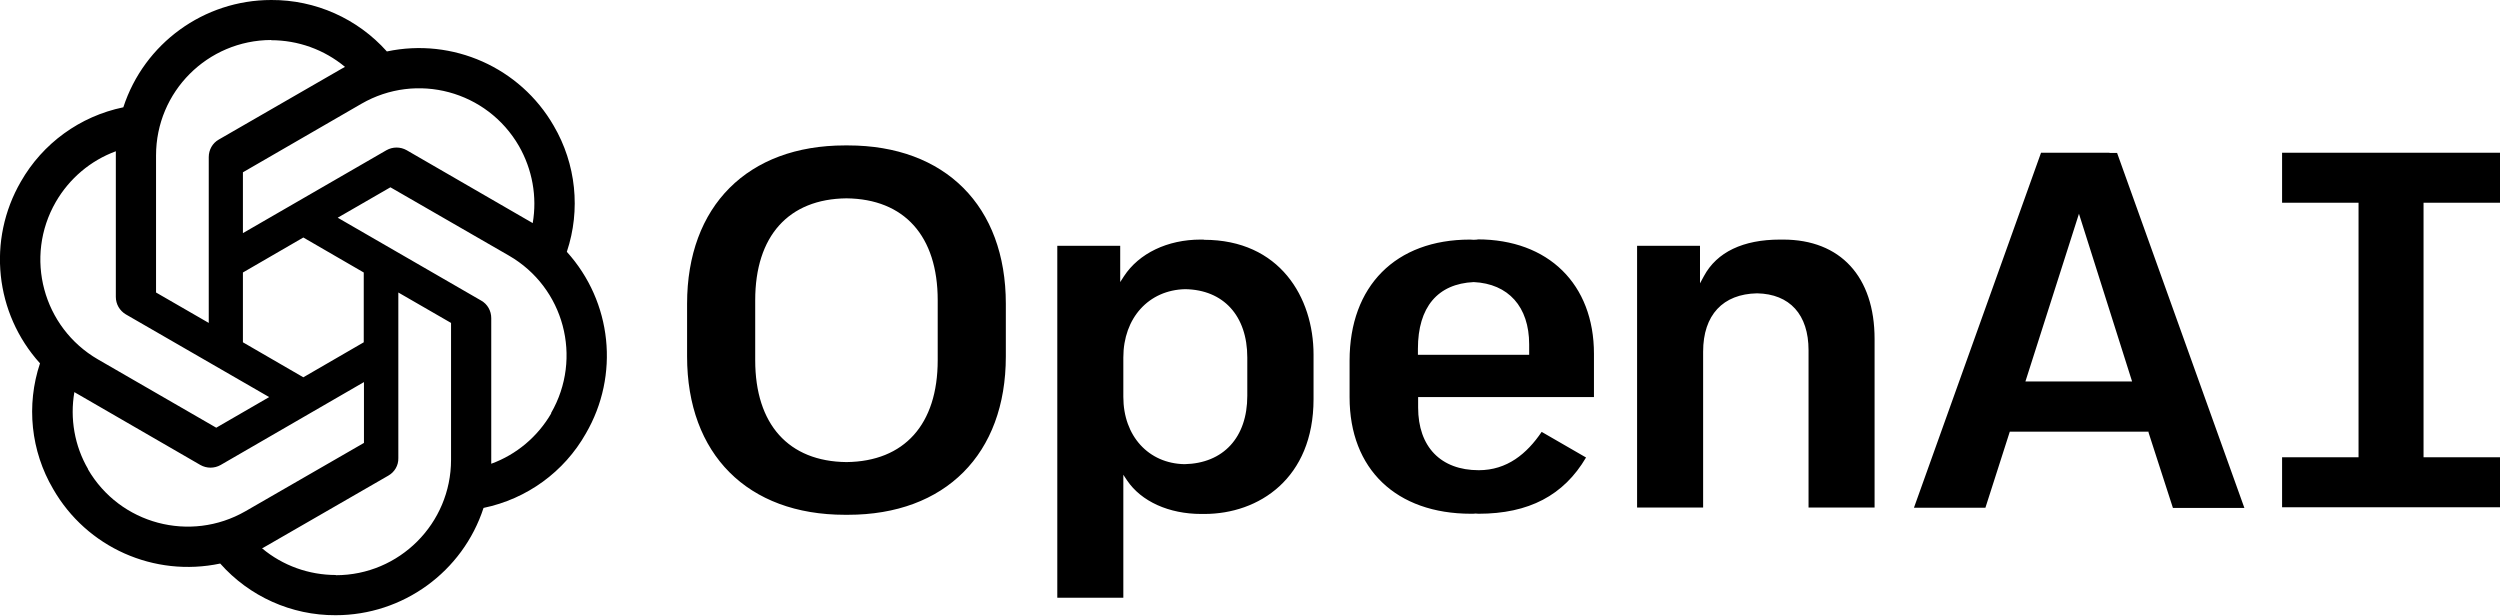
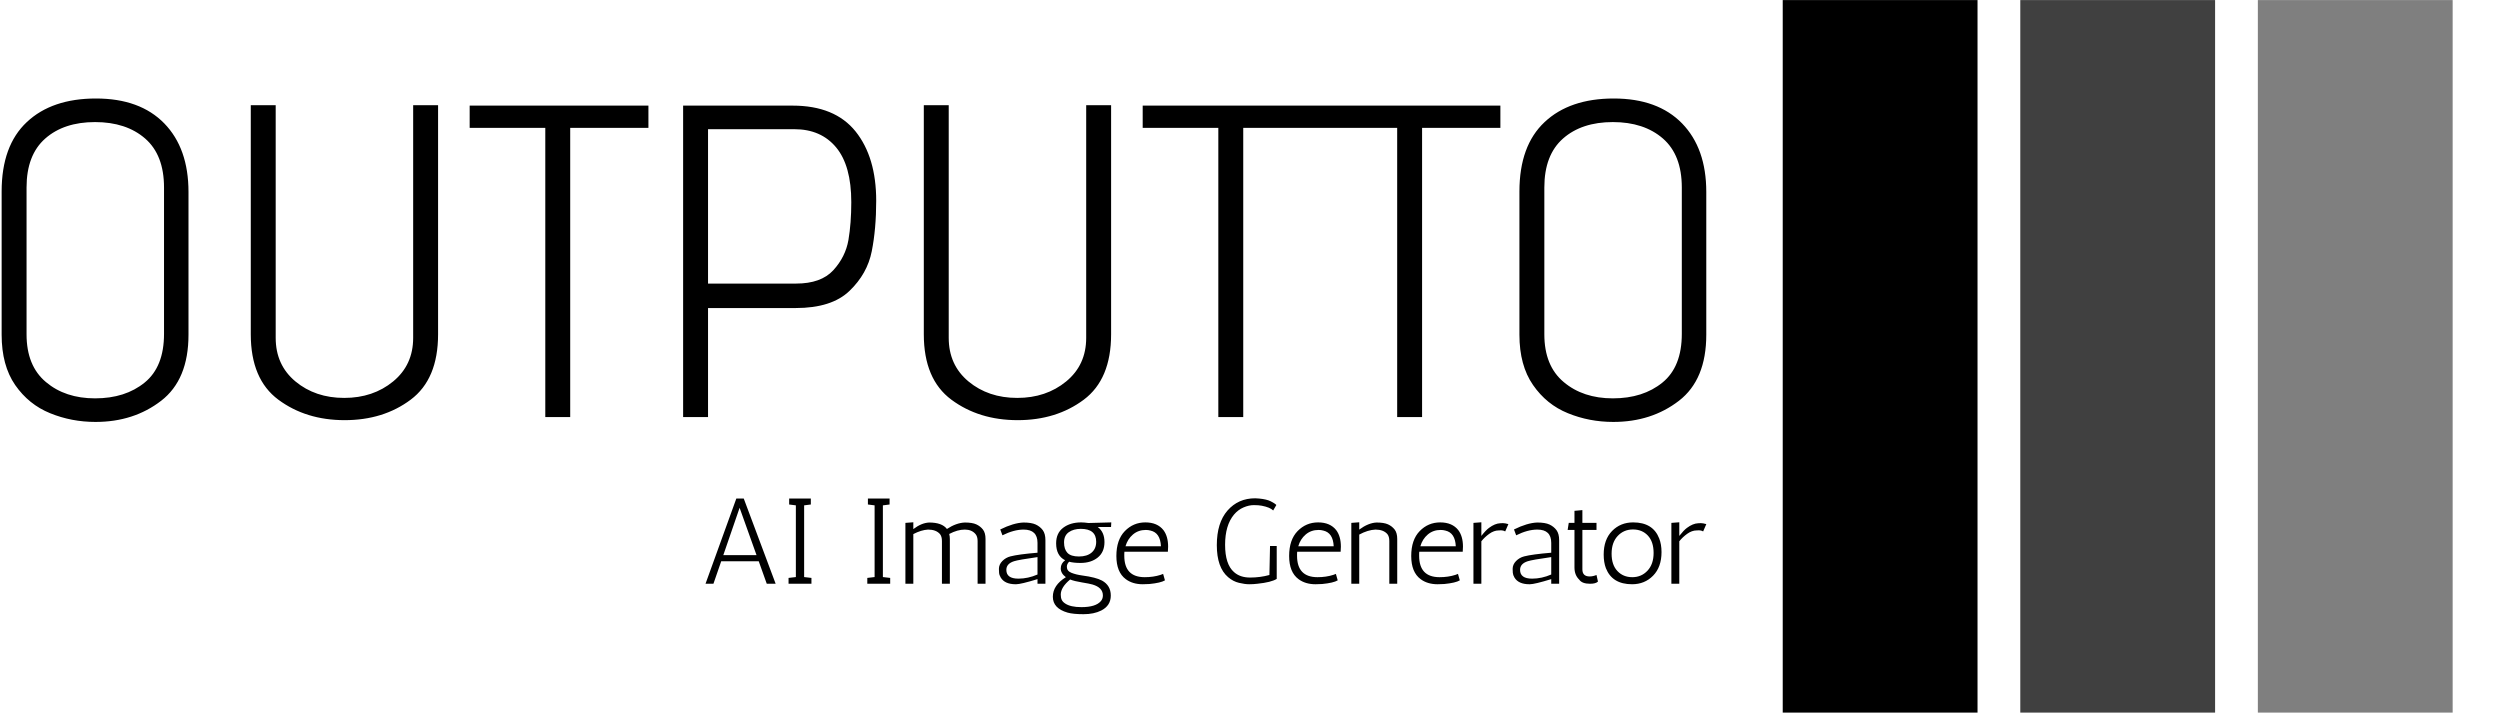
- <svg xmlns="http://www.w3.org/2000/svg" id="openai-horizontal" viewBox="0 0 120 29.53">
-   <path d="M40.7,6.98s-.05,0-.07,0c-.02,0-.05,0-.07,0-4.67,0-7.58,2.91-7.58,7.6v2.53c0,4.69,2.9,7.6,7.58,7.6,.02,0,.05,0,.07,0,.02,0,.05,0,.07,0,4.67,0,7.58-2.91,7.58-7.6v-2.53c0-4.69-2.91-7.6-7.58-7.6Zm4.31,10.31c0,3.08-1.6,4.86-4.38,4.89-2.78-.03-4.38-1.81-4.38-4.89v-2.88c0-3.08,1.6-4.86,4.38-4.89,2.78,.03,4.38,1.81,4.38,4.89v2.88Zm40.57-5.79s-.06,0-.09,0c-.02,0-.03,0-.05,0-1.77,0-3.03,.6-3.65,1.75l-.19,.35v-1.8h-3.02v12.56h3.17v-7.48c0-1.76,.95-2.77,2.59-2.8,1.57,.03,2.47,1.02,2.47,2.73v7.55h3.17v-8.09c0-2.99-1.64-4.77-4.39-4.77Zm34.42-1.77v-2.4h-10.46v2.4h3.67v12.22h-3.67v2.4h10.46v-2.4h-3.67V9.73h3.67Zm-18.75-2.4h0s-3.28,0-3.28,0l-6.1,17.04h3.43l1.17-3.65h6.66v.04s1.17,3.62,1.17,3.62h3.43l-6.11-17.04h-.36Zm-4.03,10.98l2.57-8.05,2.55,8.05h-5.12Zm-39.45-6.81s-.05,0-.07,0c-.03,0-.05,0-.07,0-1.59,0-2.96,.66-3.68,1.76l-.18,.28v-1.74h-3.02V28.69h3.17v-5.9l.18,.27c.68,1.01,2.01,1.61,3.56,1.61,.03,0,.05,0,.08,0,.02,0,.04,0,.07,0,2.61,0,5.24-1.7,5.24-5.51v-2.14c0-2.74-1.62-5.51-5.26-5.51Zm2.1,7.5c0,2-1.15,3.24-3.01,3.28-1.73-.03-2.94-1.35-2.94-3.23v-1.89c0-1.9,1.22-3.24,2.97-3.28,1.84,.03,2.98,1.28,2.98,3.28v1.84Zm11.05-7.5h0c-.06,0-.12,.01-.18,.01-.06,0-.12-.01-.18-.01h0c-3.57,0-5.78,2.23-5.78,5.81v1.76c0,3.45,2.24,5.59,5.83,5.59,.08,0,.15,0,.22-.01,.05,0,.09,.01,.14,.01,2.41,0,4.09-.88,5.16-2.7l-2.13-1.23c-.71,1.05-1.66,1.84-3.02,1.84-1.82,0-2.91-1.12-2.91-3.01v-.5h8.44v-2.08c0-3.34-2.19-5.49-5.59-5.49Zm-2.86,5.54v-.3c0-2,.95-3.12,2.68-3.2,1.66,.08,2.66,1.18,2.66,2.99v.5s-5.34,0-5.34,0Z" />
-   <path d="M27.21,12.08c.67-2.01,.44-4.21-.63-6.04-1.61-2.8-4.85-4.24-8.01-3.57C17.16,.89,15.14-.01,13.02,0c-3.23,0-6.1,2.08-7.1,5.15-2.08,.43-3.87,1.73-4.92,3.57-1.62,2.8-1.25,6.32,.92,8.72-.67,2.01-.44,4.21,.63,6.03,1.61,2.81,4.85,4.25,8.02,3.58,1.4,1.58,3.42,2.49,5.54,2.48,3.23,0,6.1-2.08,7.1-5.15,2.08-.43,3.87-1.73,4.91-3.57,1.63-2.8,1.26-6.32-.91-8.72Zm-2.3-5.07c.64,1.12,.88,2.43,.66,3.7-.04-.03-.12-.07-.17-.1l-5.88-3.4c-.3-.17-.67-.17-.97,0l-6.89,3.98v-2.92l5.69-3.29c2.65-1.53,6.03-.62,7.56,2.03Zm-13.25,6.07l2.9-1.68,2.9,1.68v3.35l-2.9,1.68-2.9-1.68v-3.35ZM13.01,1.93c1.3,0,2.55,.45,3.55,1.28-.04,.02-.12,.07-.18,.1l-5.88,3.39c-.3,.17-.48,.49-.48,.84v7.96l-2.53-1.46V7.46c0-3.06,2.47-5.53,5.53-5.54ZM2.68,9.69h0c.65-1.12,1.66-1.98,2.88-2.43v6.99c0,.35,.18,.66,.48,.84l6.88,3.97-2.54,1.47-5.68-3.28c-2.64-1.53-3.55-4.91-2.02-7.56Zm1.55,12.83h0c-.65-1.11-.88-2.43-.66-3.7,.04,.03,.12,.07,.17,.1l5.88,3.4c.3,.17,.67,.17,.97,0l6.88-3.98v2.92l-5.69,3.28c-2.65,1.52-6.03,.62-7.56-2.02Zm11.89,5.08c-1.29,0-2.55-.45-3.54-1.28,.04-.02,.13-.07,.18-.1l5.88-3.39c.3-.17,.49-.49,.48-.84v-7.95l2.53,1.46v6.57c0,3.06-2.48,5.54-5.53,5.54Zm10.34-7.76c-.65,1.12-1.67,1.98-2.88,2.42v-6.99c0-.35-.18-.67-.48-.84h0l-6.89-3.98,2.53-1.46,5.69,3.28c2.65,1.53,3.55,4.91,2.02,7.56Z" />
+ <svg xmlns="http://www.w3.org/2000/svg" version="1.1" width="1000" height="285" viewBox="0 0 1000 285">
+   <g transform="matrix(1,0,0,1,-0.6060604,0.03885101)">
+     <svg viewBox="0 0 396 113" data-background-color="#c8c8c8" preserveAspectRatio="xMidYMid meet" height="285" width="1000">
+       <g id="tight-bounds" transform="matrix(1,0,0,1,0.2400001,-0.01540408)">
+         <svg viewBox="0 0 395.52 113.031" height="113.031" width="395.52">
+           <g>
+             <svg viewBox="0 0 578.58 165.345" height="113.031" width="395.52">
+               <g transform="matrix(1,0,0,1,0,22.85162)">
+                 <svg viewBox="0 0 395.52 119.642" height="119.642" width="395.52">
+                   <g>
+                     <svg viewBox="0 0 395.52 119.642" height="119.642" width="395.52">
+                       <g>
+                         <svg viewBox="0 0 395.52 75.037" height="75.037" width="395.52">
+                           <g transform="matrix(1,0,0,1,0,0)">
+                             <svg width="395.52" viewBox="3.15 -35.8 191.58 36.35" height="75.037" data-palette-color="#000000">
+                               <path d="M24.15-9.25Q24.15-4.2 21.08-1.83 18 0.55 13.7 0.55L13.7 0.55Q11 0.55 8.6-0.43 6.2-1.4 4.67-3.6 3.15-5.8 3.15-9.25L3.15-9.25 3.15-25.35Q3.15-30.5 5.98-33.15 8.8-35.8 13.75-35.8L13.75-35.8Q18.7-35.8 21.43-33 24.15-30.2 24.15-25.3L24.15-25.3 24.15-9.25ZM21.4-25.8Q21.4-29.45 19.28-31.3 17.15-33.15 13.65-33.15L13.65-33.15Q10.15-33.15 8.05-31.3 5.95-29.45 5.95-25.8L5.95-25.8 5.95-9.3Q5.95-5.75 8.13-3.93 10.3-2.1 13.65-2.1L13.65-2.1Q17.05-2.1 19.23-3.88 21.4-5.65 21.4-9.35L21.4-9.35 21.4-25.8ZM49.4-35.05L52.2-35.05 52.2-9.3Q52.2-4.25 49.12-1.95 46.05 0.35 41.7 0.35L41.7 0.35Q37.35 0.35 34.25-1.95 31.15-4.25 31.15-9.3L31.15-9.3 31.15-35.05 33.95-35.05 33.95-8.9Q33.95-5.85 36.17-4 38.4-2.15 41.65-2.15L41.65-2.15Q44.9-2.15 47.15-4 49.4-5.85 49.4-8.9L49.4-8.9 49.4-35.05ZM64.25 0L64.25-32.5 55.75-32.5 55.75-35 75.84-35 75.84-32.5 67.05-32.5 67.05 0 64.25 0ZM79.74 0L79.74-35 92.04-35Q96.79-35 99.12-32.1 101.44-29.2 101.44-24.3L101.44-24.3Q101.44-21.15 100.94-18.63 100.44-16.1 98.44-14.18 96.44-12.25 92.39-12.25L92.39-12.25 82.54-12.25 82.54 0 79.74 0ZM92.44-15Q95.24-15 96.62-16.5 97.99-18 98.32-19.9 98.64-21.8 98.64-24.15L98.64-24.15Q98.64-28.25 96.94-30.3 95.24-32.35 92.24-32.35L92.24-32.35 82.54-32.35 82.54-15 92.44-15ZM125.04-35.05L127.84-35.05 127.84-9.3Q127.84-4.25 124.77-1.95 121.69 0.35 117.34 0.35L117.34 0.35Q112.99 0.35 109.89-1.95 106.79-4.25 106.79-9.3L106.79-9.3 106.79-35.05 109.59-35.05 109.59-8.9Q109.59-5.85 111.81-4 114.04-2.15 117.29-2.15L117.29-2.15Q120.54-2.15 122.79-4 125.04-5.85 125.04-8.9L125.04-8.9 125.04-35.05ZM139.89 0L139.89-32.5 131.39-32.5 131.39-35 151.49-35 151.49-32.5 142.69-32.5 142.69 0 139.89 0ZM159.99 0L159.99-32.5 151.49-32.5 151.49-35 171.59-35 171.59-32.5 162.79-32.5 162.79 0 159.99 0ZM194.73-9.25Q194.73-4.2 191.66-1.83 188.58 0.55 184.28 0.55L184.28 0.55Q181.58 0.55 179.18-0.43 176.78-1.4 175.26-3.6 173.73-5.8 173.73-9.25L173.73-9.25 173.73-25.35Q173.73-30.5 176.56-33.15 179.38-35.8 184.33-35.8L184.33-35.8Q189.28-35.8 192.01-33 194.73-30.2 194.73-25.3L194.73-25.3 194.73-9.25ZM191.98-25.8Q191.98-29.45 189.86-31.3 187.73-33.15 184.23-33.15L184.23-33.15Q180.73-33.15 178.63-31.3 176.53-29.45 176.53-25.8L176.53-25.8 176.53-9.3Q176.53-5.75 178.71-3.93 180.88-2.1 184.23-2.1L184.23-2.1Q187.63-2.1 189.81-3.88 191.98-5.65 191.98-9.35L191.98-9.35 191.98-25.8Z" opacity="1" transform="matrix(1,0,0,1,0,0)" fill="#000000" class="undefined-text-0" data-fill-palette-color="primary" id="text-0" />
+                             </svg>
+                           </g>
+                         </svg>
+                       </g>
+                       <g transform="matrix(1,0,0,1,163.3102,92.75184)">
+                         <svg viewBox="0 0 232.21 26.89" height="26.89" width="232.21">
+                           <g transform="matrix(1,0,0,1,0,0)">
+                             <svg width="232.21" viewBox="2.25 -35.1 411.01 47.6" height="26.89" data-palette-color="#000000">
+                               <path d="M27.4 0L24.1-9.25 8.7-9.25 5.5 0 2.25 0 14.9-35 17.95-35 31.05 0 27.4 0ZM16.25-31.2L9.55-11.75 23.2-11.75 16.25-31.2ZM45.75-2.4L45.75 0 36.35 0 36.35-2.4 39.35-2.75 39.35-32.2 36.6-32.55 36.6-35 45.5-35 45.5-32.55 42.75-32.2 42.75-2.75 45.75-2.4ZM78.09-2.4L78.09 0 68.69 0 68.69-2.4 71.69-2.75 71.69-32.2 68.94-32.55 68.94-35 77.84-35 77.84-32.55 75.09-32.2 75.09-2.75 78.09-2.4ZM93.64-22.25L93.64-22.25Q90.84-22.1 87.59-20.4L87.59-20.4 87.59 0 84.34 0 84.34-25 87.59-25.25 87.59-22.45Q90.94-25 94.09-25.15L94.09-25.15Q99.39-25.15 101.39-22.5L101.39-22.5Q105.19-25 108.74-25.15L108.74-25.15Q111.79-25.15 113.44-24.4 115.09-23.65 116.17-22.28 117.24-20.9 117.24-18.4L117.24-18.4 117.24 0 113.99 0 113.99-17.55Q113.99-19.4 113.14-20.4L113.14-20.4Q111.59-22.25 108.74-22.25L108.74-22.25Q105.74-22.25 102.34-20.45L102.34-20.45Q102.59-19.45 102.59-18.4L102.59-18.4 102.59 0 99.34 0 99.34-17.55Q99.34-19.4 98.54-20.4L98.54-20.4Q96.94-22.25 93.64-22.25ZM124.19-19.9L123.29-22.3Q128.74-25 132.84-25.15L132.84-25.15Q136.09-25.15 137.86-24.33 139.64-23.5 140.74-22.03 141.84-20.55 141.84-17.9L141.84-17.9 141.84 0 138.59 0 138.59-1.9Q131.74 0.2 129.79 0.2L129.79 0.2Q129.69 0.2 129.64 0.2L129.64 0.2Q125.14 0.2 123.49-2.55L123.49-2.55Q122.89-3.55 122.81-4.5 122.74-5.45 122.74-6.1L122.74-6.1Q122.74-7.9 124.14-9.33 125.54-10.75 127.49-11.25L127.49-11.25Q130.79-12.1 138.59-12.75L138.59-12.75 138.59-16.8Q138.59-22.25 132.89-22.25L132.89-22.25Q128.89-22.25 124.19-19.9L124.19-19.9ZM125.79-5.7L125.79-5.7Q125.79-2.1 130.74-2.1L130.74-2.1Q134.69-2.1 138.59-3.8L138.59-3.8 138.59-10.95Q130.79-9.85 128.94-9.25L128.94-9.25Q125.79-8.25 125.79-5.7ZM149.94-9.65L149.94-9.65Q146.24-11.5 146.24-16.6L146.24-16.6Q146.24-20.8 149.14-23 152.04-25.2 156.54-25.2L156.54-25.2Q157.74-25.2 159.49-24.95L159.49-24.95 168.89-25.2 168.79-23.3 163.34-23.3Q166.09-21.25 166.09-17.13 166.09-13 163.34-10.78 160.59-8.55 156.24-8.55L156.24-8.55Q153.44-8.55 151.59-9.05L151.59-9.05Q150.64-8.15 150.64-6.95L150.64-6.95Q150.64-5.25 152.51-4.5 154.39-3.75 156.94-3.4L156.94-3.4Q162.59-2.65 165.09-1.3L165.09-1.3Q168.69 0.7 168.69 4.85 168.69 9 164.74 11L164.74 11Q161.74 12.5 157.49 12.5 153.24 12.5 150.94 11.85L150.94 11.85Q144.89 10.1 144.89 5.35 144.89 0.6 150.24-2.7L150.24-2.7Q148.14-4.25 148.14-6.3 148.14-8.35 149.94-9.65ZM165.44 4.8L165.44 4.8Q165.44 1.55 161.14 0.3L161.14 0.3Q159.94-0.05 156.84-0.55 153.74-1.05 151.99-1.75L151.99-1.75Q148.14 1.45 148.14 4.45L148.14 4.45Q148.14 5.75 148.54 6.6 148.94 7.45 149.94 8.1L149.94 8.1Q152.14 9.6 156.64 9.6L156.64 9.6Q162.54 9.6 164.64 7.1L164.64 7.1Q165.44 6.15 165.44 4.8ZM162.69-17.25L162.69-17.25Q162.69-22.55 156.39-22.55L156.39-22.55Q153.39-22.55 151.44-21.18 149.49-19.8 149.49-16.98 149.49-14.15 150.89-12.68 152.29-11.2 155.61-11.2 158.94-11.2 160.81-12.8 162.69-14.4 162.69-17.25ZM174.23-12.3L174.23-11.5Q174.23-2.7 182.63-2.7L182.63-2.7Q186.18-2.7 189.13-3.65L189.13-3.65Q189.88-3.9 190.18-4.05L190.18-4.05 190.93-1.4Q189.18-0.35 184.58 0.1L184.58 0.1Q183.28 0.2 181.83 0.2L181.83 0.2Q177.63 0.2 174.83-1.9L174.83-1.9Q170.98-4.75 170.98-11.4 170.98-18.05 174.46-21.63 177.93-25.2 182.88-25.2 187.83-25.2 190.33-22L190.33-22Q192.23-19.45 192.23-15.25L192.23-15.25Q192.23-14.25 192.13-13.15L192.13-13.15 174.28-13.15Q174.23-12.75 174.23-12.3L174.23-12.3ZM183.08-22.1L183.08-22.1Q179.98-22.1 177.78-20.23 175.58-18.35 174.73-15.4L174.73-15.4 189.28-15.4Q189.03-20.95 184.98-21.85L184.98-21.85Q184.08-22.1 183.08-22.1ZM236.68-32.35L235.38-30.1Q234.08-31.4 230.68-32.05L230.68-32.05Q229.43-32.3 227.43-32.3 225.43-32.3 223.2-31.35 220.98-30.4 219.28-28.4L219.28-28.4Q215.63-24 215.63-16 215.63-8 219.28-4.8L219.28-4.8Q221.78-2.55 225.9-2.55 230.03-2.55 233.83-3.6L233.83-3.6 234.08-15.5 236.83-15.5 236.83-2Q234.63-0.6 228.88 0L228.88 0Q227.28 0.2 225.5 0.2 223.73 0.2 221.33-0.38 218.93-0.95 216.88-2.7L216.88-2.7Q212.23-6.65 212.23-15.85 212.23-25.05 216.63-30.08 221.03-35.1 227.98-35.1L227.98-35.1 229.58-35Q232.73-34.7 234.4-33.85 236.08-33 236.68-32.35L236.68-32.35ZM245.18-12.3L245.18-11.5Q245.18-2.7 253.58-2.7L253.58-2.7Q257.13-2.7 260.08-3.65L260.08-3.65Q260.83-3.9 261.13-4.05L261.13-4.05 261.88-1.4Q260.13-0.35 255.53 0.1L255.53 0.1Q254.23 0.2 252.78 0.2L252.78 0.2Q248.58 0.2 245.78-1.9L245.78-1.9Q241.93-4.75 241.93-11.4 241.93-18.05 245.4-21.63 248.88-25.2 253.83-25.2 258.78-25.2 261.28-22L261.28-22Q263.18-19.45 263.18-15.25L263.18-15.25Q263.18-14.25 263.08-13.15L263.08-13.15 245.23-13.15Q245.18-12.75 245.18-12.3L245.18-12.3ZM254.03-22.1L254.03-22.1Q250.93-22.1 248.73-20.23 246.53-18.35 245.68-15.4L245.68-15.4 260.23-15.4Q259.98-20.95 255.93-21.85L255.93-21.85Q255.03-22.1 254.03-22.1ZM270.72-25.25L270.72-22.25Q274.47-25 277.82-25.15L277.82-25.15Q280.87-25.15 282.52-24.4 284.17-23.65 285.25-22.28 286.32-20.9 286.32-18.4L286.32-18.4 286.32 0 283.07 0 283.07-17.55Q283.07-19.4 282.27-20.4L282.27-20.4Q280.67-22.25 277.37-22.25L277.37-22.25Q274.22-22.1 270.72-20.2L270.72-20.2 270.72 0 267.47 0 267.47-25 270.72-25.25ZM295.32-12.3L295.32-11.5Q295.32-2.7 303.72-2.7L303.72-2.7Q307.27-2.7 310.22-3.65L310.22-3.65Q310.97-3.9 311.27-4.05L311.27-4.05 312.02-1.4Q310.27-0.35 305.67 0.1L305.67 0.1Q304.37 0.2 302.92 0.2L302.92 0.2Q298.72 0.2 295.92-1.9L295.92-1.9Q292.07-4.75 292.07-11.4 292.07-18.05 295.55-21.63 299.02-25.2 303.97-25.2 308.92-25.2 311.42-22L311.42-22Q313.32-19.45 313.32-15.25L313.32-15.25Q313.32-14.25 313.22-13.15L313.22-13.15 295.37-13.15Q295.32-12.75 295.32-12.3L295.32-12.3ZM304.17-22.1L304.17-22.1Q301.07-22.1 298.87-20.23 296.67-18.35 295.82-15.4L295.82-15.4 310.37-15.4Q310.12-20.95 306.07-21.85L306.07-21.85Q305.17-22.1 304.17-22.1ZM331.97-24.5L330.67-21.5Q329.87-21.95 328.97-21.95 328.07-21.95 327.97-21.9L327.97-21.9Q326.07-21.9 324.14-20.53 322.22-19.15 320.87-17.45L320.87-17.45 320.87 0 317.62 0 317.62-25 320.87-25.25 320.87-19.65Q322.72-22 324.02-22.95L324.02-22.95Q326.42-24.75 328.62-24.85L328.62-24.85Q328.92-24.9 329.72-24.9 330.52-24.9 331.97-24.5L331.97-24.5ZM335.17-19.9L334.27-22.3Q339.72-25 343.82-25.15L343.82-25.15Q347.07-25.15 348.84-24.33 350.62-23.5 351.72-22.03 352.82-20.55 352.82-17.9L352.82-17.9 352.82 0 349.57 0 349.57-1.9Q342.72 0.2 340.77 0.2L340.77 0.2Q340.67 0.2 340.62 0.2L340.62 0.2Q336.12 0.2 334.47-2.55L334.47-2.55Q333.87-3.55 333.79-4.5 333.72-5.45 333.72-6.1L333.72-6.1Q333.72-7.9 335.12-9.33 336.52-10.75 338.47-11.25L338.47-11.25Q341.77-12.1 349.57-12.75L349.57-12.75 349.57-16.8Q349.57-22.25 343.87-22.25L343.87-22.25Q339.87-22.25 335.17-19.9L335.17-19.9ZM336.77-5.7L336.77-5.7Q336.77-2.1 341.72-2.1L341.72-2.1Q345.67-2.1 349.57-3.8L349.57-3.8 349.57-10.95Q341.77-9.85 339.92-9.25L339.92-9.25Q336.77-8.25 336.77-5.7ZM368.16-3.6L368.76-0.9Q367.86 0 365.51 0L365.51 0Q362.21 0 361.06-1.7L361.06-1.7Q359.11-3.55 359.11-6.7L359.11-6.7 359.11-22.1 356.31-22.1 356.76-25 359.11-25 359.11-29.95 362.36-30.25 362.36-25 368.16-25 368.16-22.1 362.36-22.1 362.36-5.9Q362.36-3 365.36-3L365.36-3Q366.66-3 368.16-3.6L368.16-3.6ZM372.01-6.4L372.01-6.4Q371.11-8.8 371.11-12L371.11-12Q371.11-18.15 374.56-21.68 378.01-25.2 383.21-25.2L383.21-25.2Q391.36-25.2 393.91-18.6L393.91-18.6Q394.86-16.2 394.86-13L394.86-13Q394.86-6.85 391.41-3.33 387.96 0.2 382.76 0.2L382.76 0.2Q374.61 0.2 372.01-6.4ZM374.36-12.35Q374.36-7.75 376.74-5.23 379.11-2.7 382.86-2.7 386.61-2.7 389.11-5.38 391.61-8.05 391.61-12.65 391.61-17.25 389.26-19.78 386.91-22.3 383.14-22.3 379.36-22.3 376.86-19.63 374.36-16.95 374.36-12.35ZM413.26-24.5L411.96-21.5Q411.16-21.95 410.26-21.95 409.36-21.95 409.26-21.9L409.26-21.9Q407.36-21.9 405.43-20.53 403.51-19.15 402.16-17.45L402.16-17.45 402.16 0 398.91 0 398.91-25 402.16-25.25 402.16-19.65Q404.01-22 405.31-22.95L405.31-22.95Q407.71-24.75 409.91-24.85L409.91-24.85Q410.21-24.9 411.01-24.9 411.81-24.9 413.26-24.5L413.26-24.5Z" opacity="1" transform="matrix(1,0,0,1,0,0)" fill="#000000" class="undefined-text-1" data-fill-palette-color="secondary" id="text-1" />
+                             </svg>
+                           </g>
+                         </svg>
+                       </g>
+                     </svg>
+                   </g>
+                 </svg>
+               </g>
+               <g transform="matrix(1,0,0,1,413.2345,0)">
+                 <svg viewBox="0 0 165.345 165.345" height="165.345" width="165.345">
+                   <g data-palette-color="#000000">
+                     <rect width="45.194" height="165.345" fill="#000000" stroke="transparent" data-fill-palette-color="accent" x="0" fill-opacity="1" />
+                     <rect width="45.194" height="165.345" fill="#000000" stroke="transparent" data-fill-palette-color="accent" x="55.115" fill-opacity="0.75" />
+                     <rect width="45.194" height="165.345" fill="#000000" stroke="transparent" data-fill-palette-color="accent" x="110.23" fill-opacity="0.5" />
+                   </g>
+                 </svg>
+               </g>
+             </svg>
+           </g>
+           <defs />
+         </svg>
+         <rect width="395.52" height="113.031" fill="none" stroke="none" visibility="hidden" />
+       </g>
+     </svg>
+   </g>
</svg>
